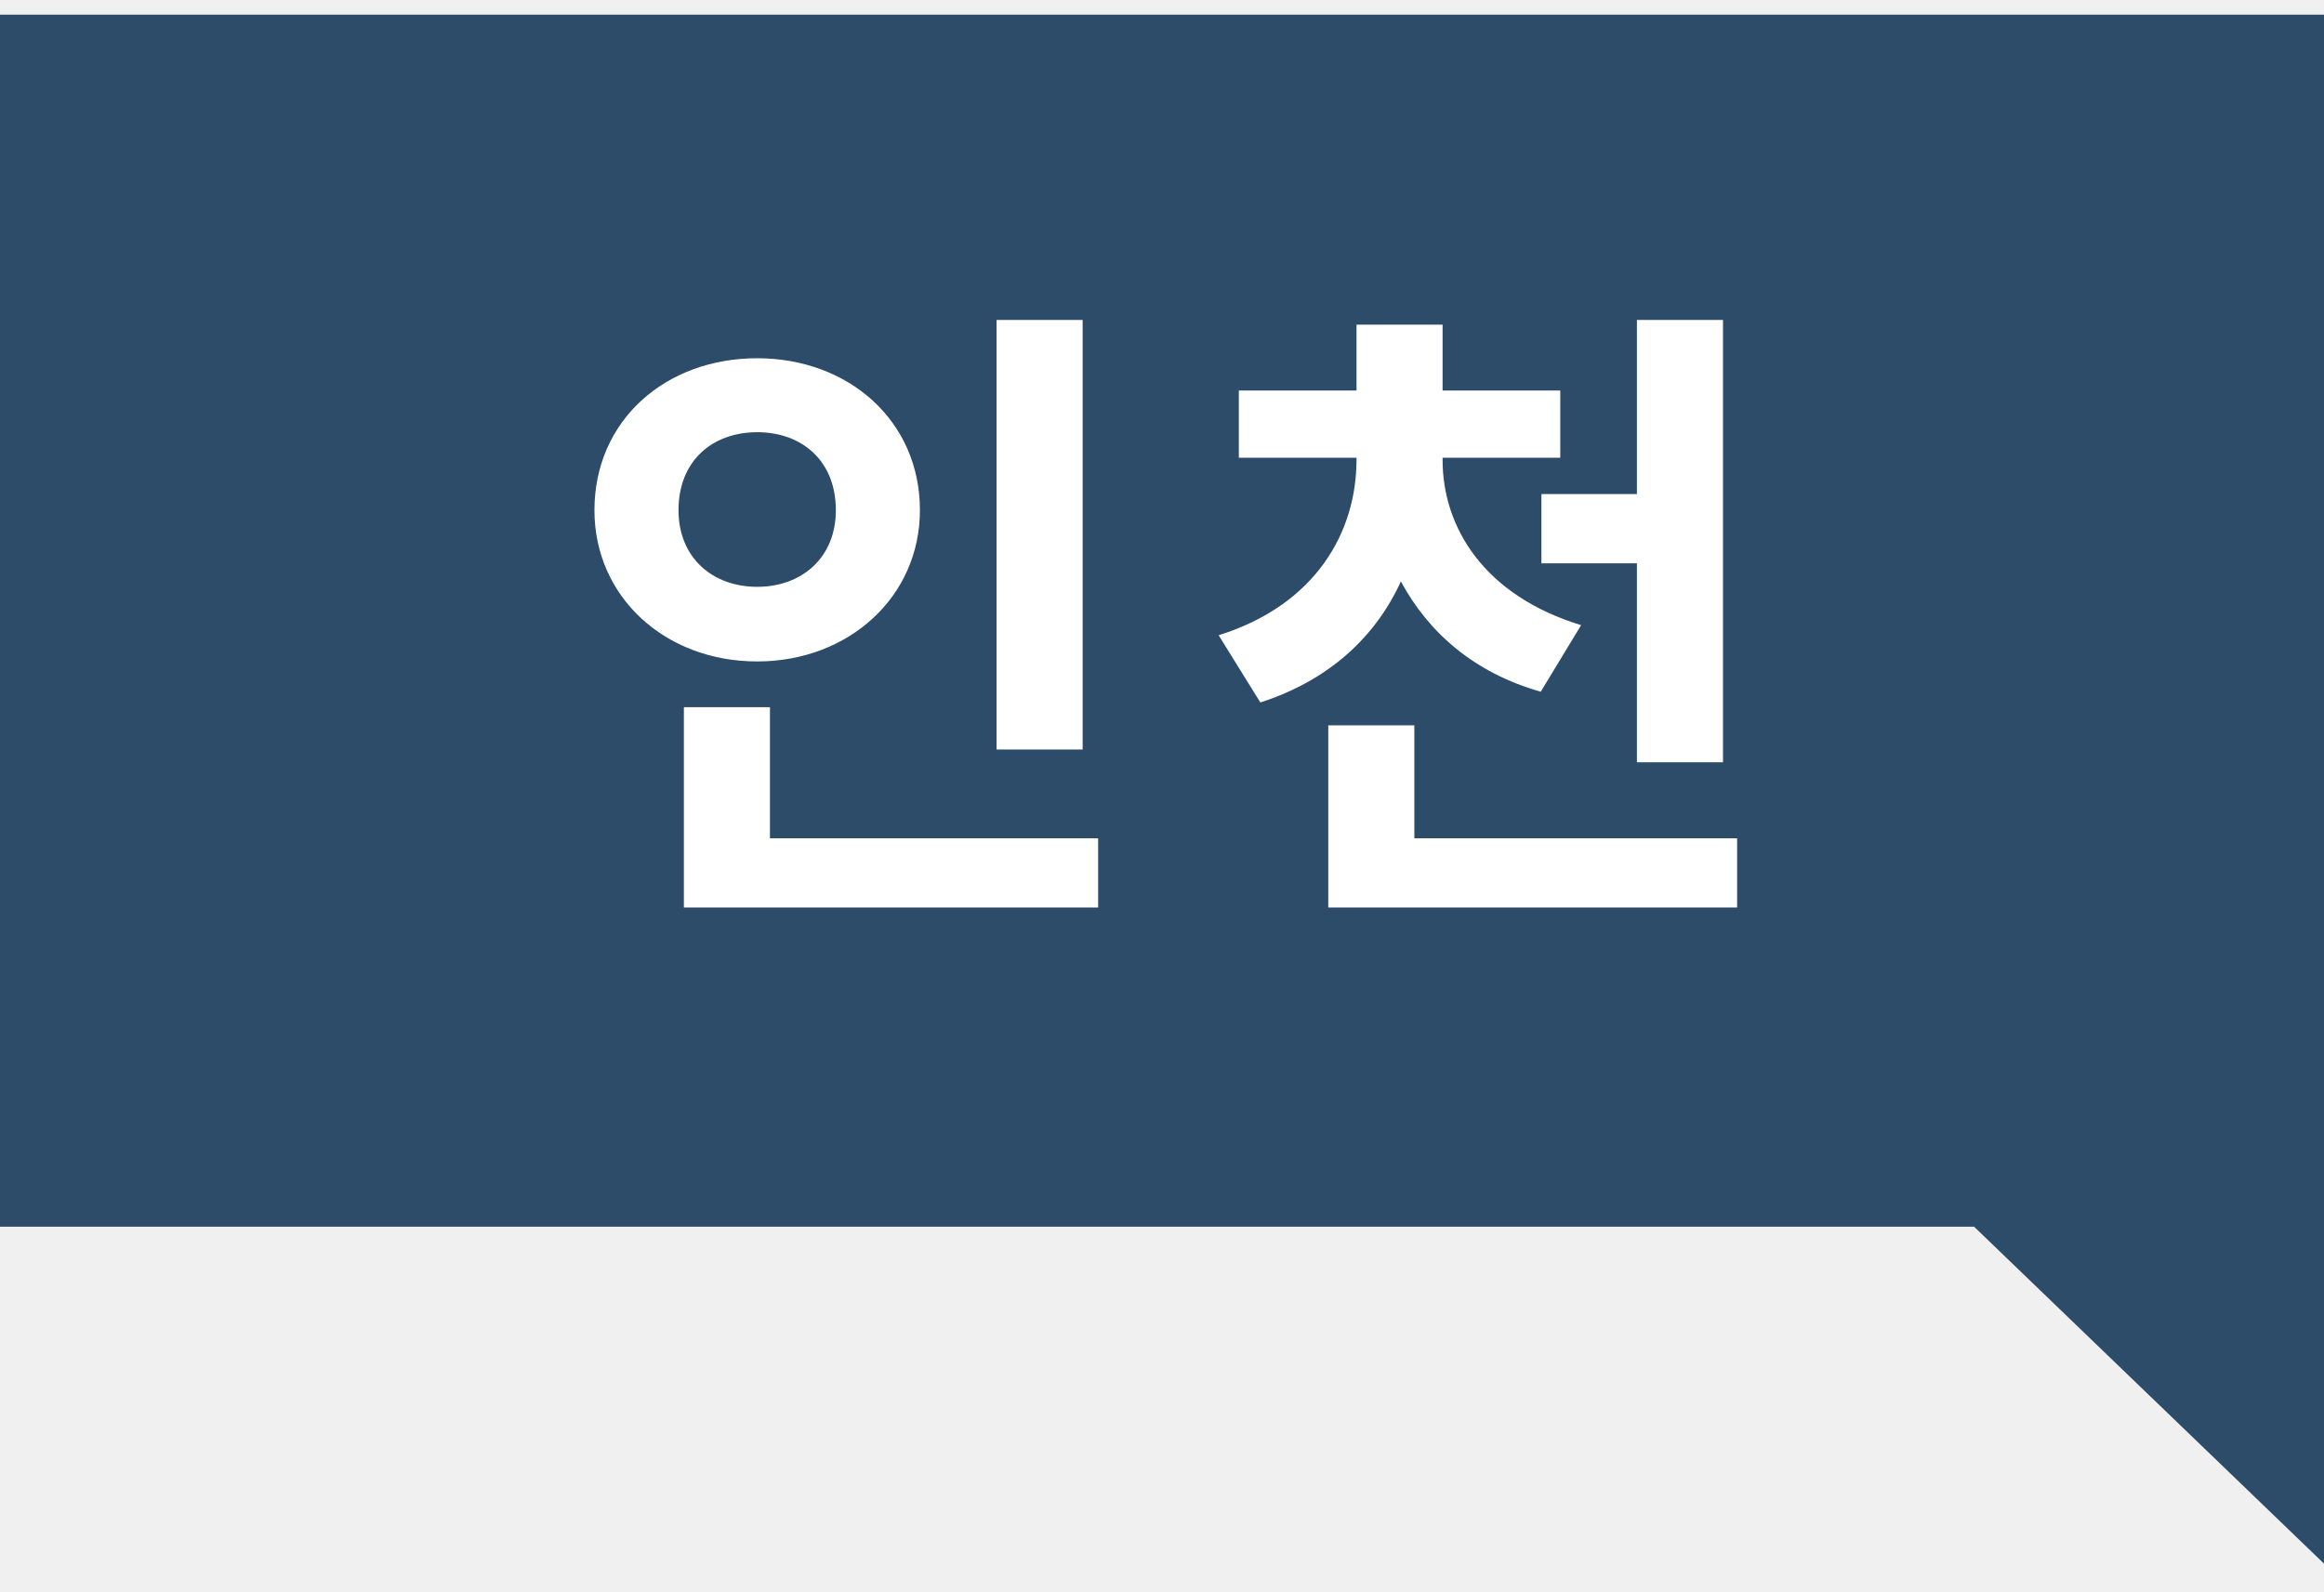
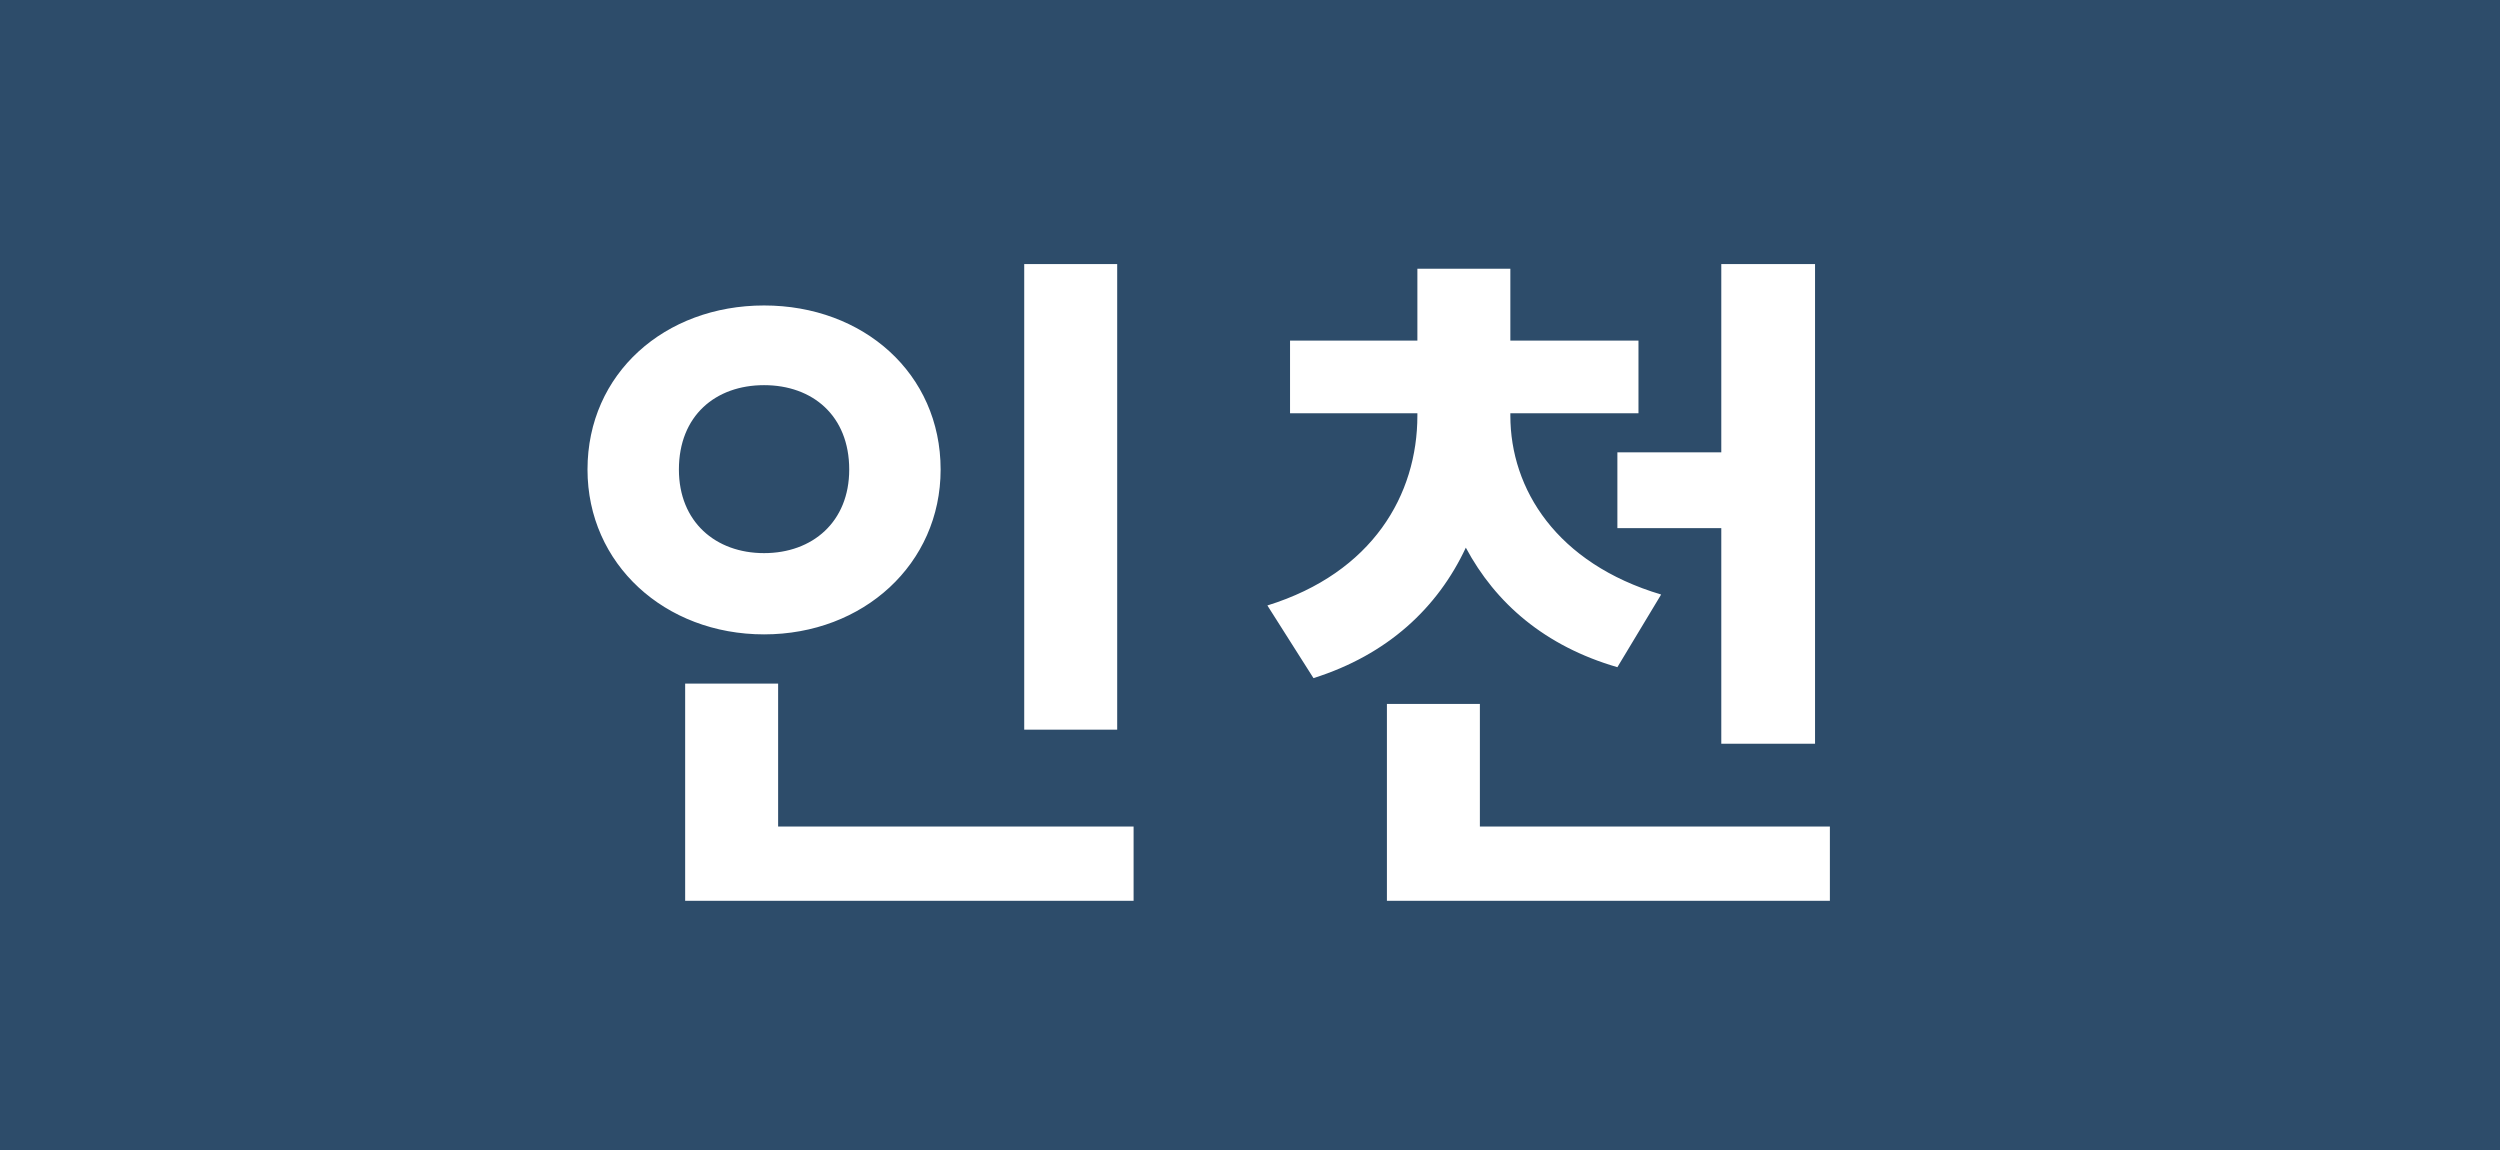
- <svg xmlns="http://www.w3.org/2000/svg" width="54" height="37" viewBox="0 0 54 37">
+ <svg xmlns="http://www.w3.org/2000/svg" width="50" height="23" viewBox="0 0 50 23">
  <g fill="none" fill-rule="evenodd">
    <g>
      <g>
-         <path fill="#2D4C6A" stroke="#2D4C6A" stroke-width="2" d="M1 1v26.168h45.272L53 33.648V1H1z" transform="translate(-635 -942) translate(635 942.342)" />
-         <text fill="#FFF" font-family="NotoSansCJKkr-Bold, Noto Sans CJK KR" font-size="15" font-weight="bold" letter-spacing="1" transform="translate(-635 -942) translate(635 942.342)">
-           <tspan x="13" y="19.658">인천</tspan>
+         <path fill="#2D4C6A" stroke="#2D4C6A" stroke-width="2" d="M1 1v21h48V1H1z" transform="translate(-79 -696) translate(79 696)" />
+         <text fill="#FFF" font-family="NotoSansCJKkr-Bold, Noto Sans CJK KR" font-size="14" font-weight="bold" letter-spacing="1" transform="translate(-79 -696) translate(79 696)">
+           <tspan x="11" y="17">인천</tspan>
        </text>
      </g>
    </g>
  </g>
</svg>
